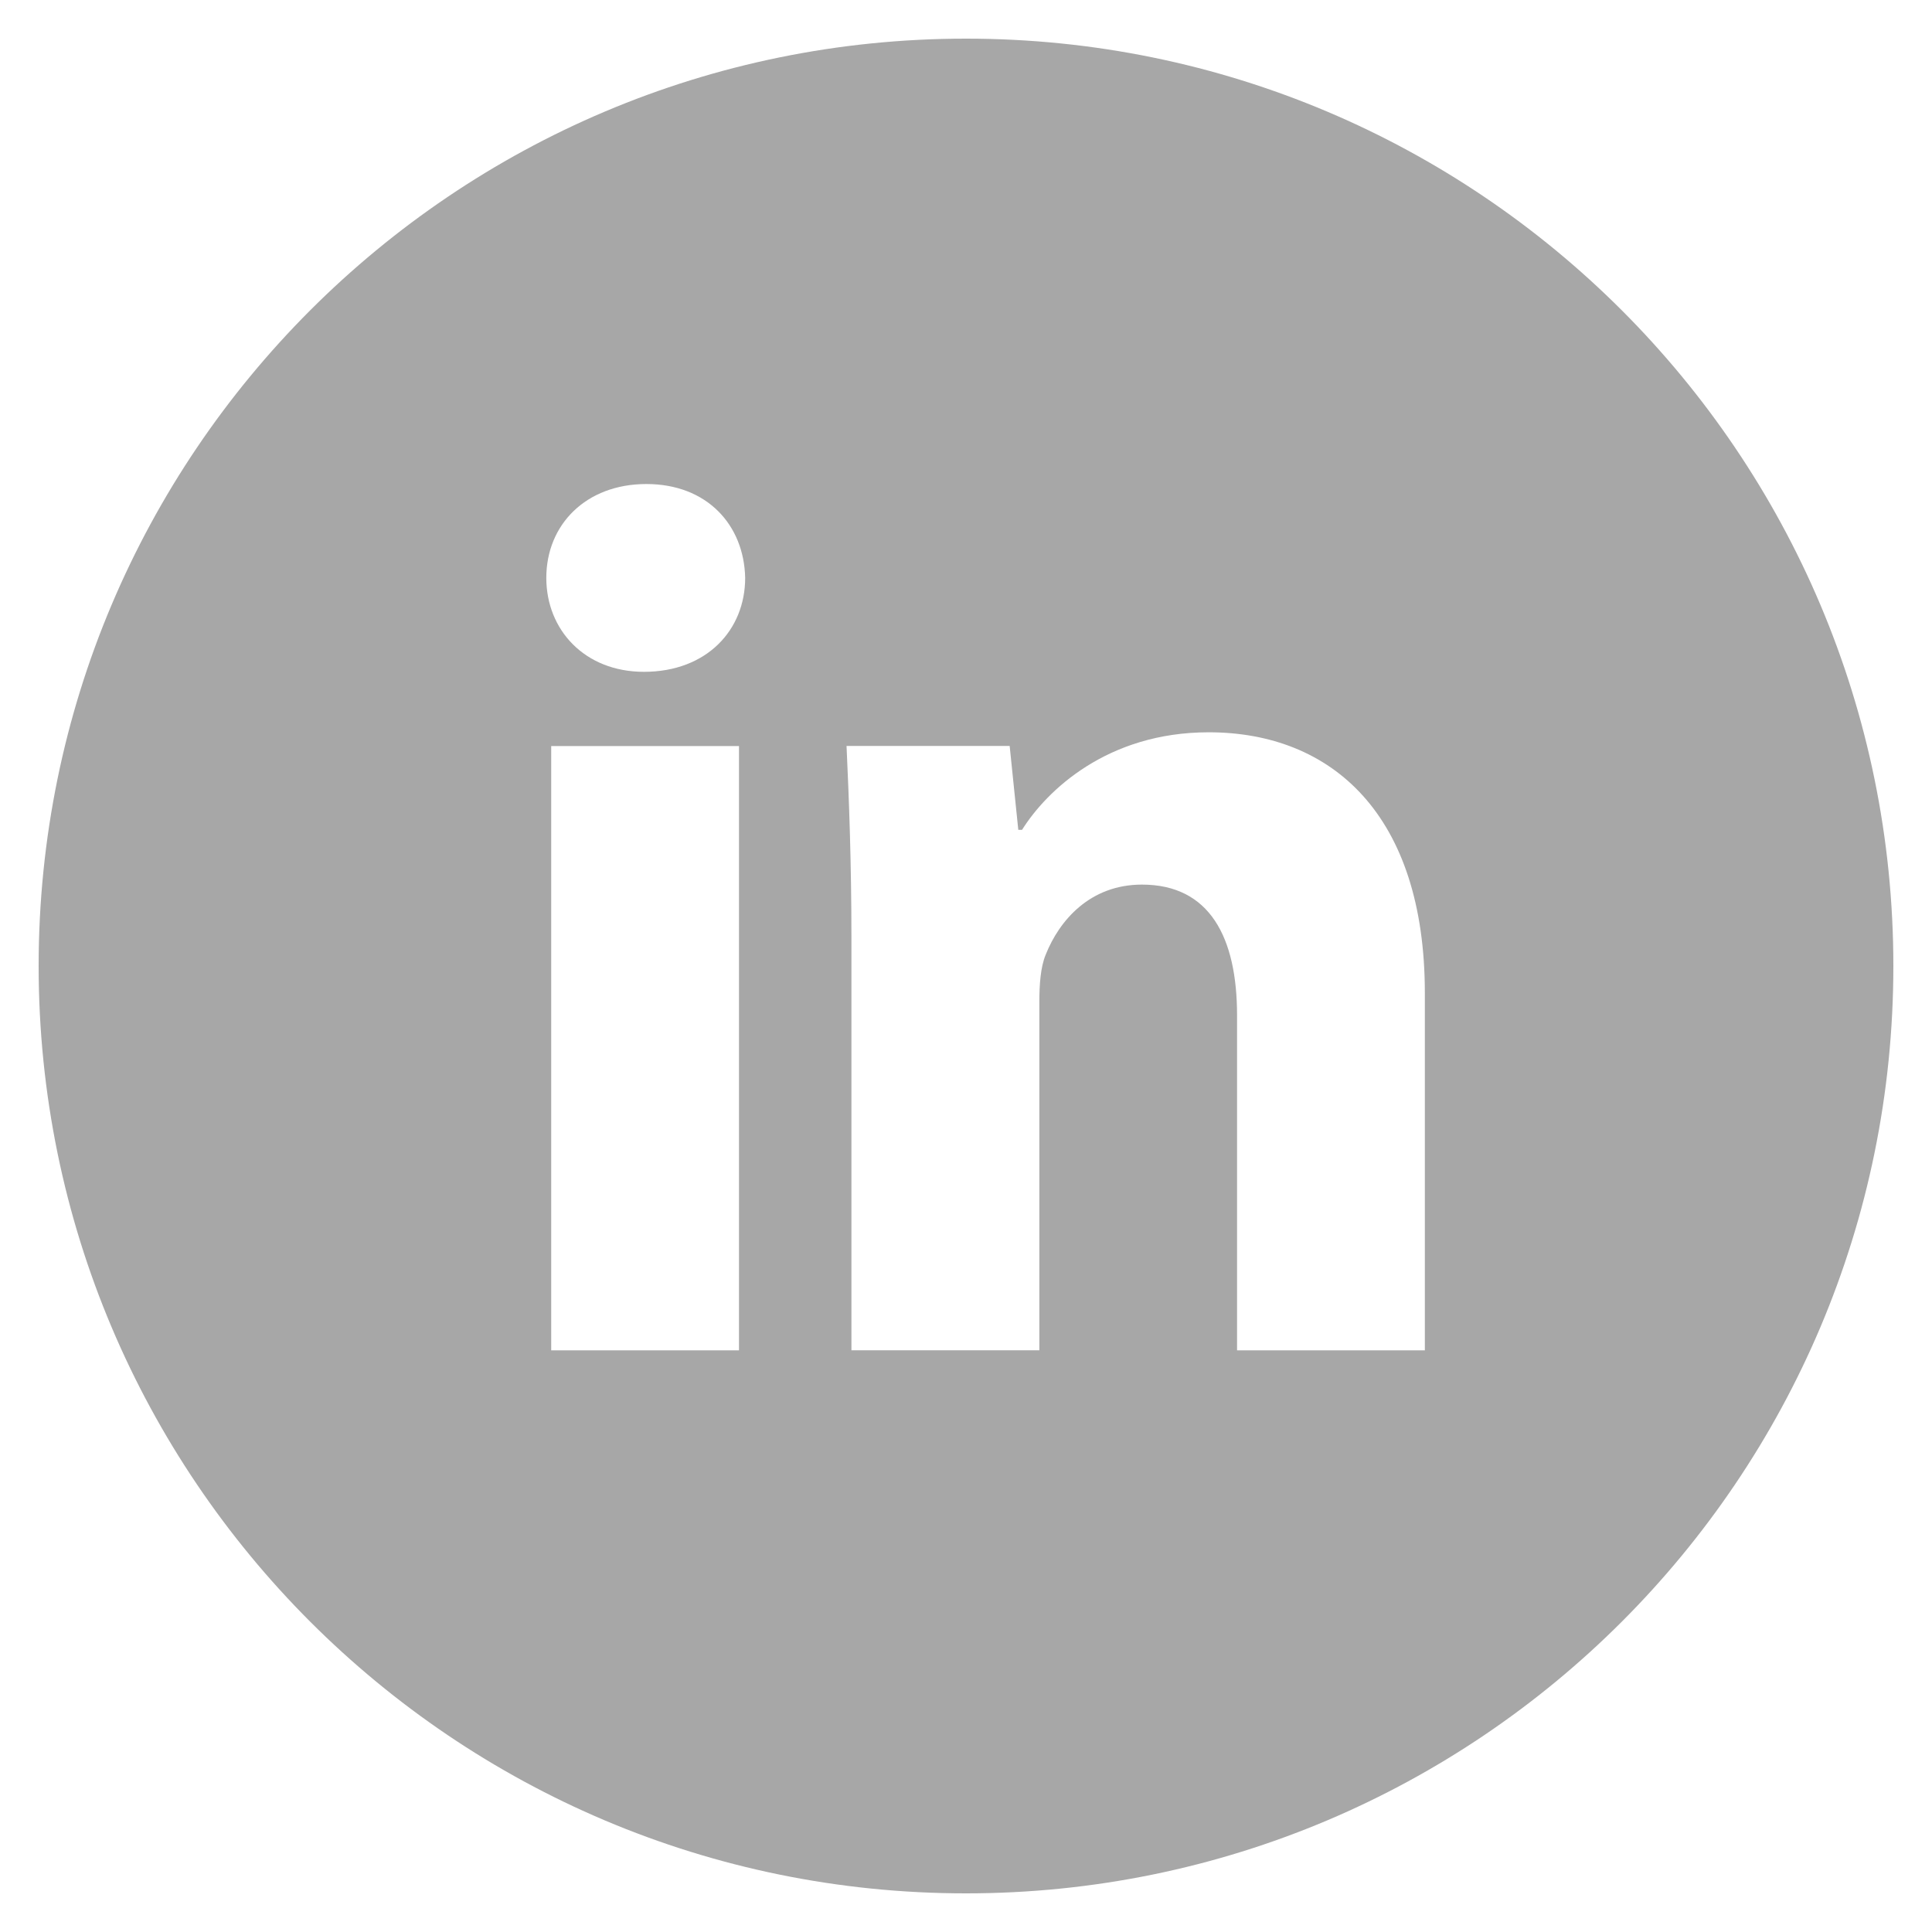
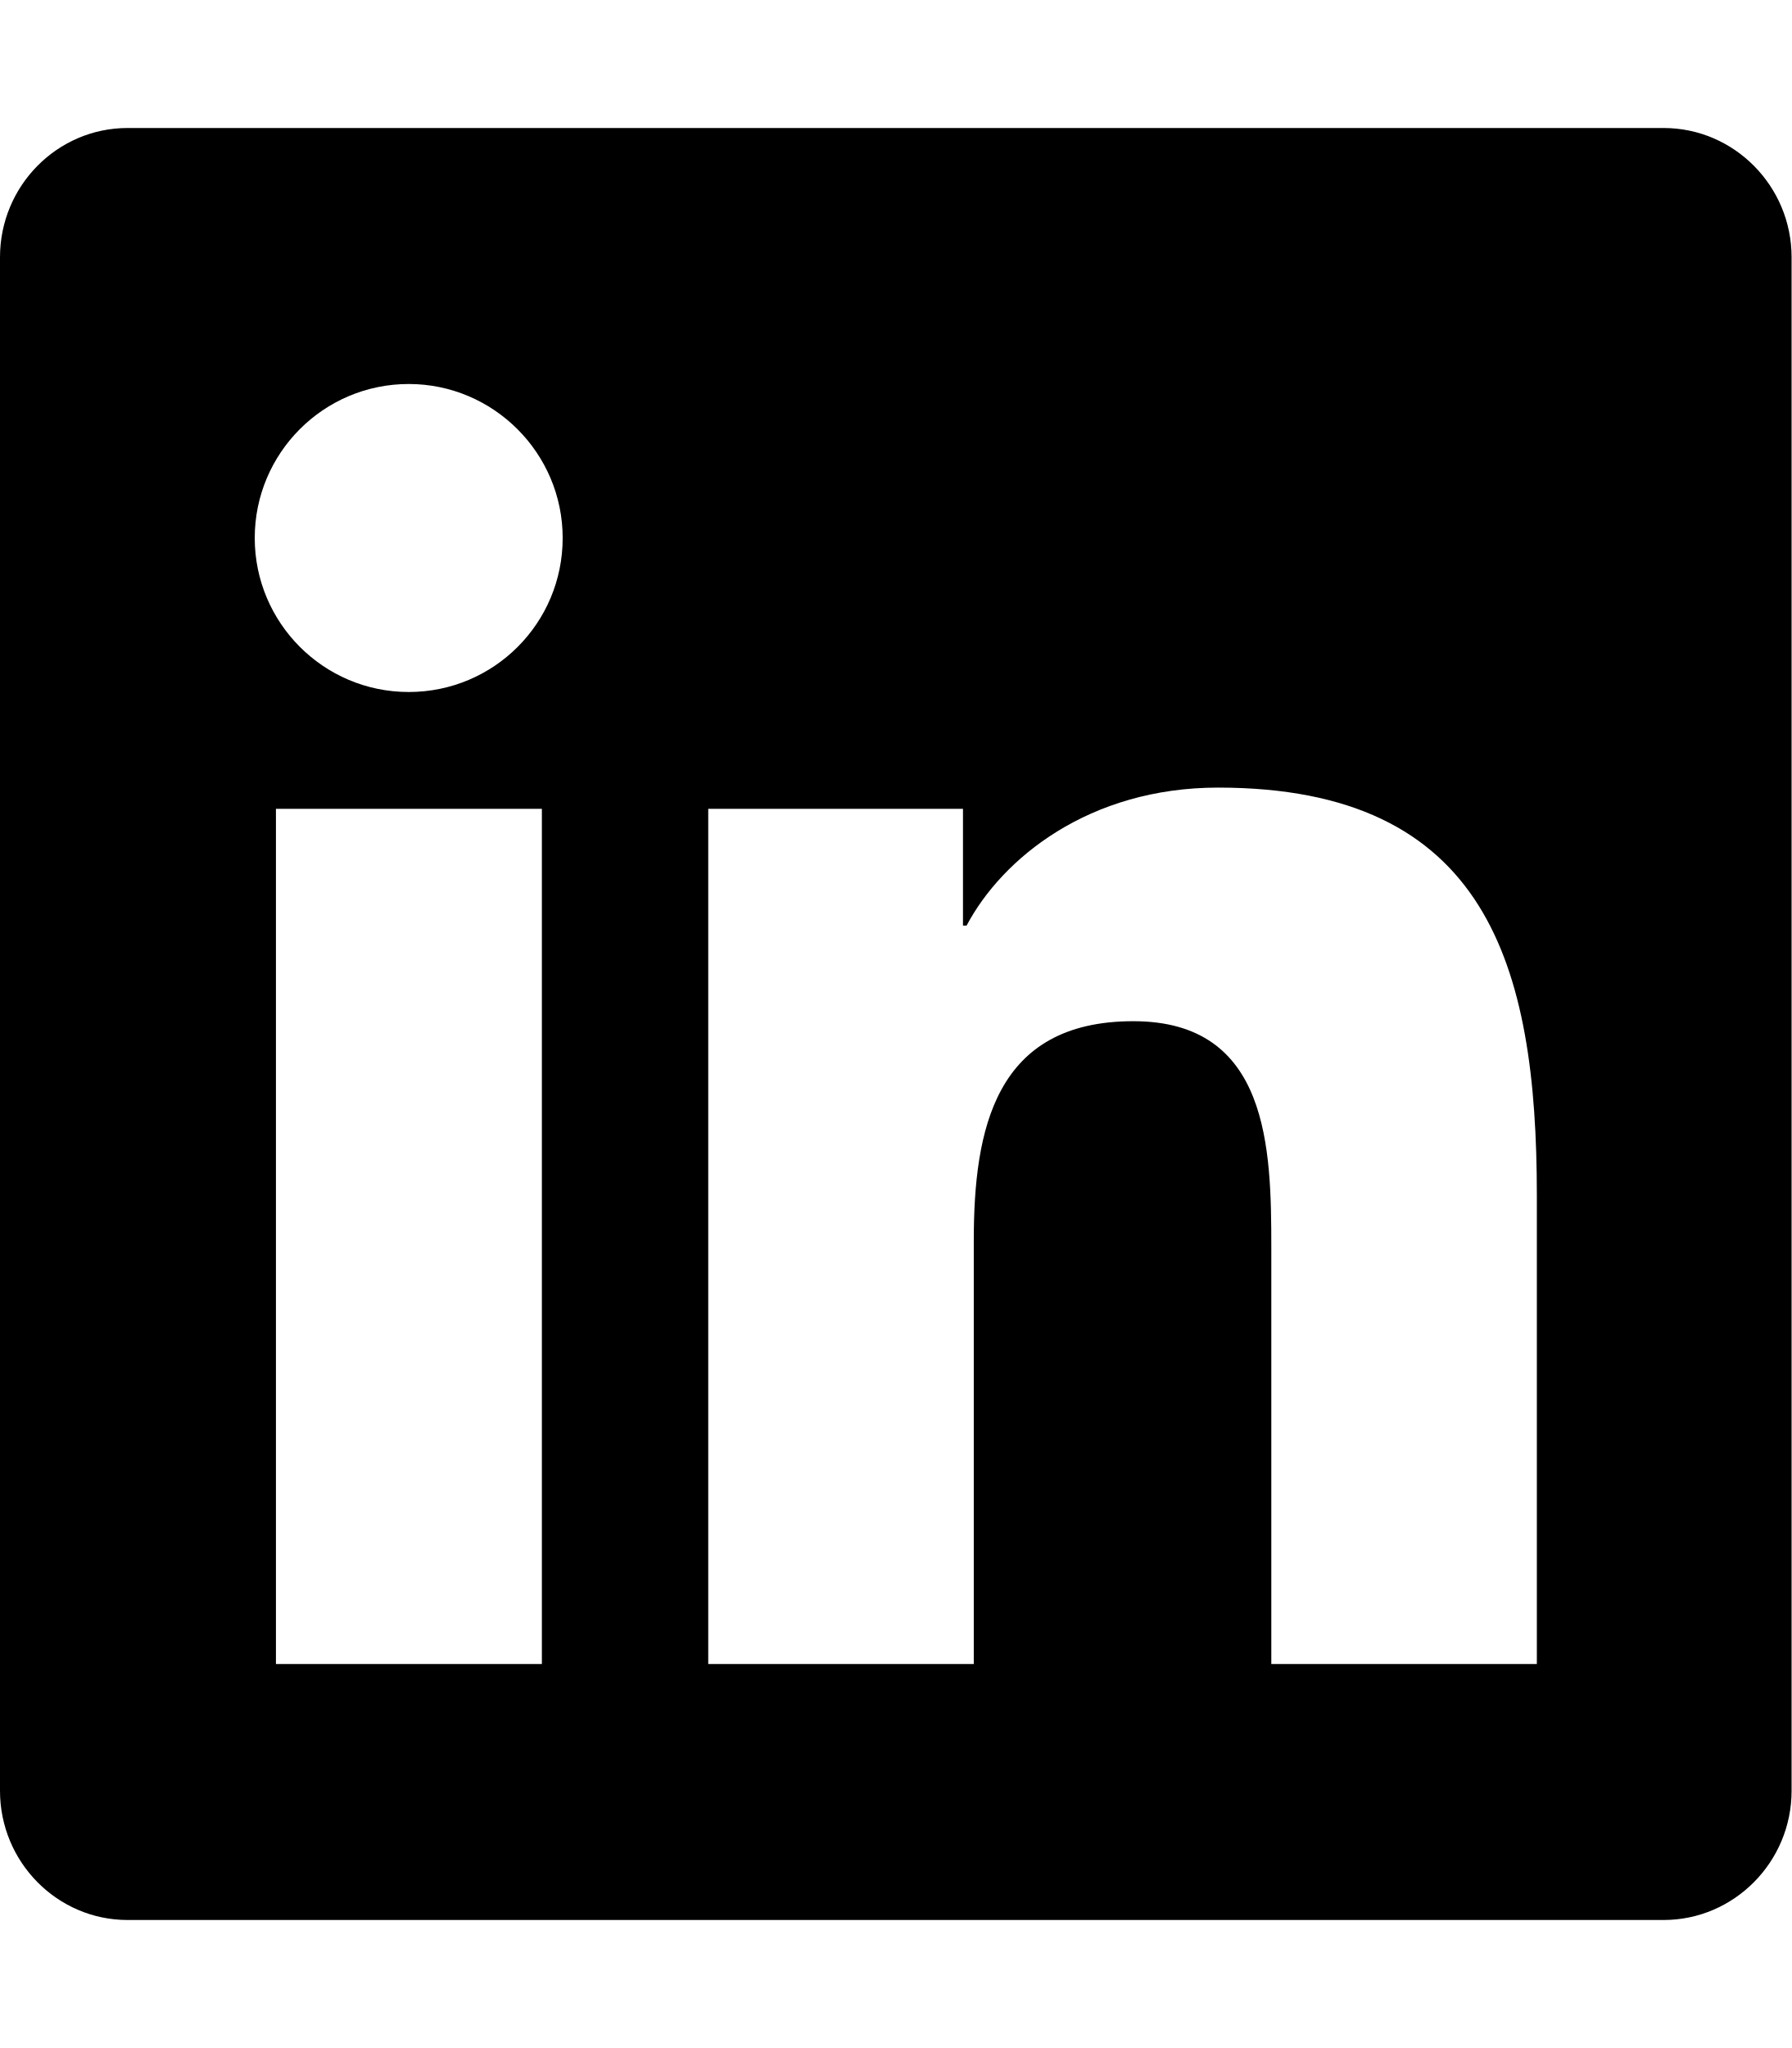
- <svg xmlns="http://www.w3.org/2000/svg" width="30" height="30" viewBox="0 0 30 30" fill="none">
-   <path d="M15 0.6C7.047 0.6 0.6 7.047 0.6 15C0.6 22.953 7.047 29.4 15 29.4C22.953 29.4 29.4 22.953 29.4 15C29.4 7.047 22.953 0.6 15 0.6ZM11.475 20.968H8.559V11.585H11.475V20.968ZM9.999 10.432C9.078 10.432 8.483 9.78 8.483 8.973C8.483 8.149 9.096 7.516 10.037 7.516C10.977 7.516 11.553 8.149 11.571 8.973C11.571 9.78 10.977 10.432 9.999 10.432ZM22.125 20.968H19.209V15.768C19.209 14.557 18.786 13.736 17.732 13.736C16.926 13.736 16.448 14.292 16.236 14.828C16.158 15.018 16.139 15.288 16.139 15.556V20.967H13.221V14.577C13.221 13.405 13.184 12.426 13.145 11.583H15.678L15.812 12.886H15.87C16.254 12.274 17.195 11.371 18.768 11.371C20.687 11.371 22.125 12.657 22.125 15.42V20.968V20.968Z" fill="#A7A7A7" />
+ <svg xmlns="http://www.w3.org/2000/svg" viewBox="0 0 448 512">
+   <path d="M416 32H31.9C14.3 32 0 46.5 0 64.3v383.4C0 465.5 14.3 480 31.9 480H416c17.6 0 32-14.5 32-32.3V64.3c0-17.8-14.4-32.3-32-32.3zM135.4 416H69V202.2h66.5V416zm-33.2-243c-21.3 0-38.5-17.3-38.5-38.5S80.9 96 102.2 96c21.2 0 38.5 17.3 38.5 38.5 0 21.3-17.2 38.5-38.5 38.5zm282.1 243h-66.4V312c0-24.8-.5-56.7-34.5-56.7-34.6 0-39.9 27-39.9 54.9V416h-66.4V202.2h63.7v29.2h.9c8.9-16.8 30.6-34.5 62.9-34.5 67.2 0 79.7 44.3 79.7 101.9V416z" />
</svg>
